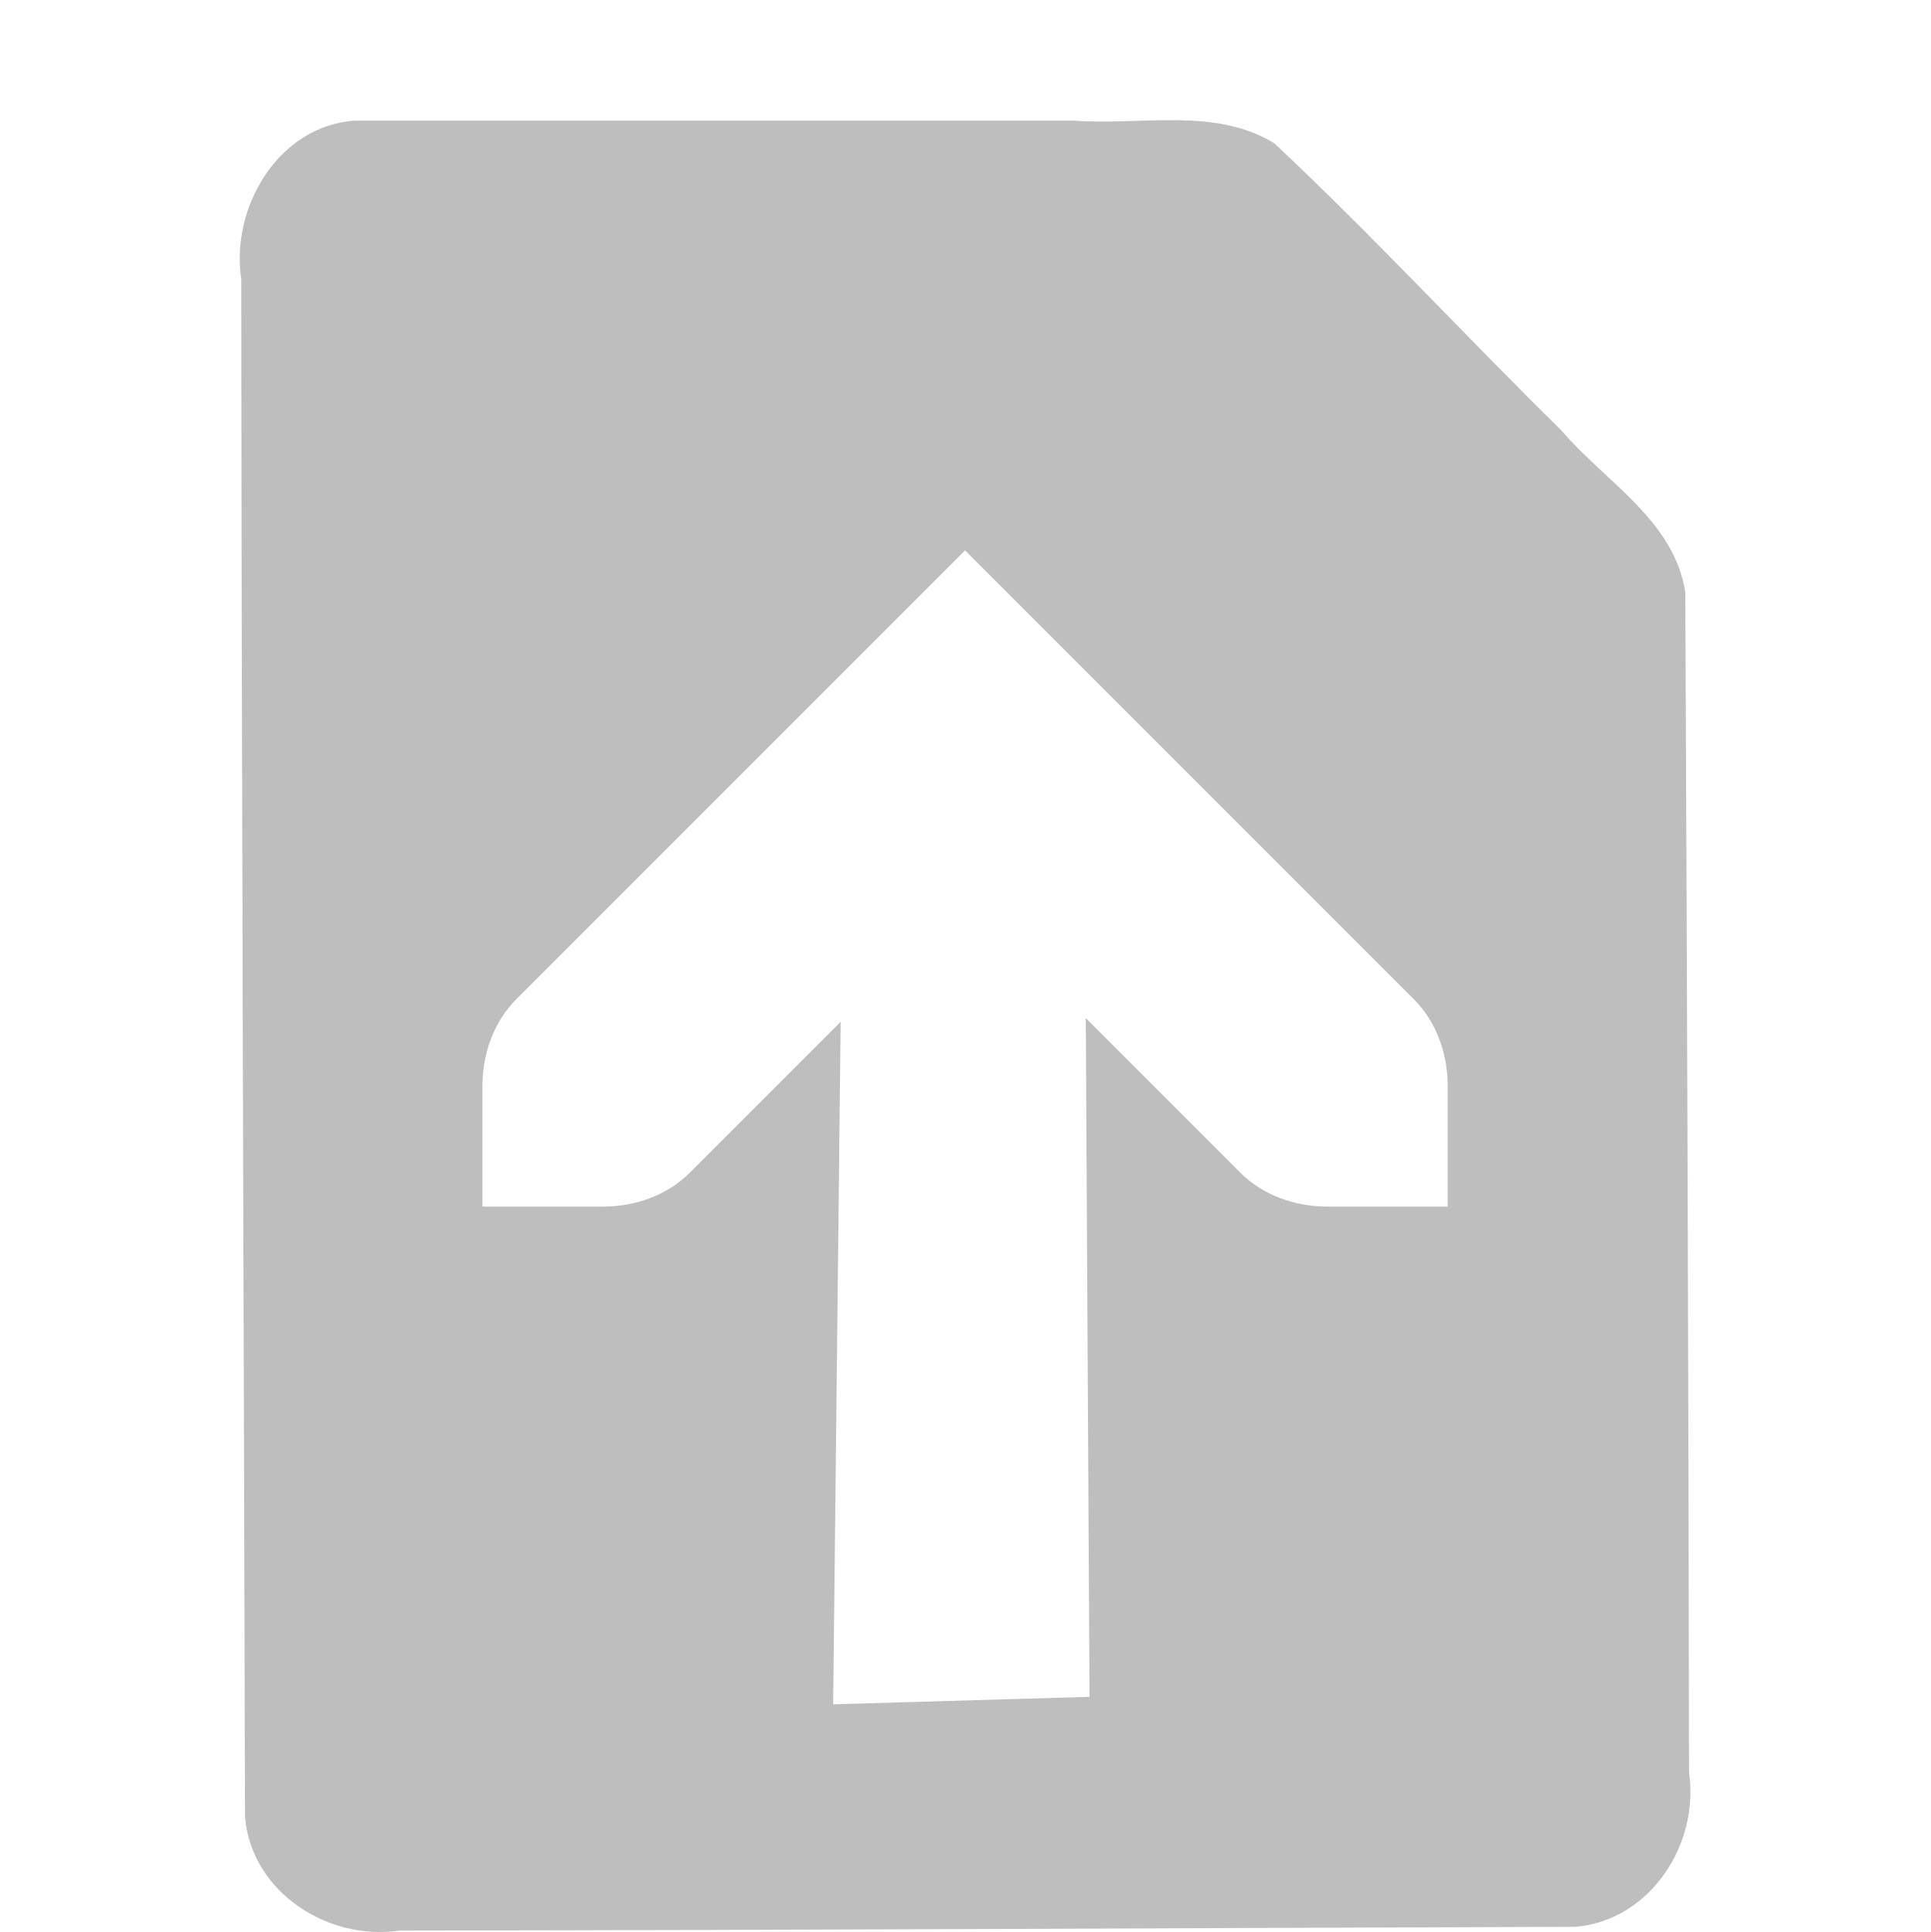
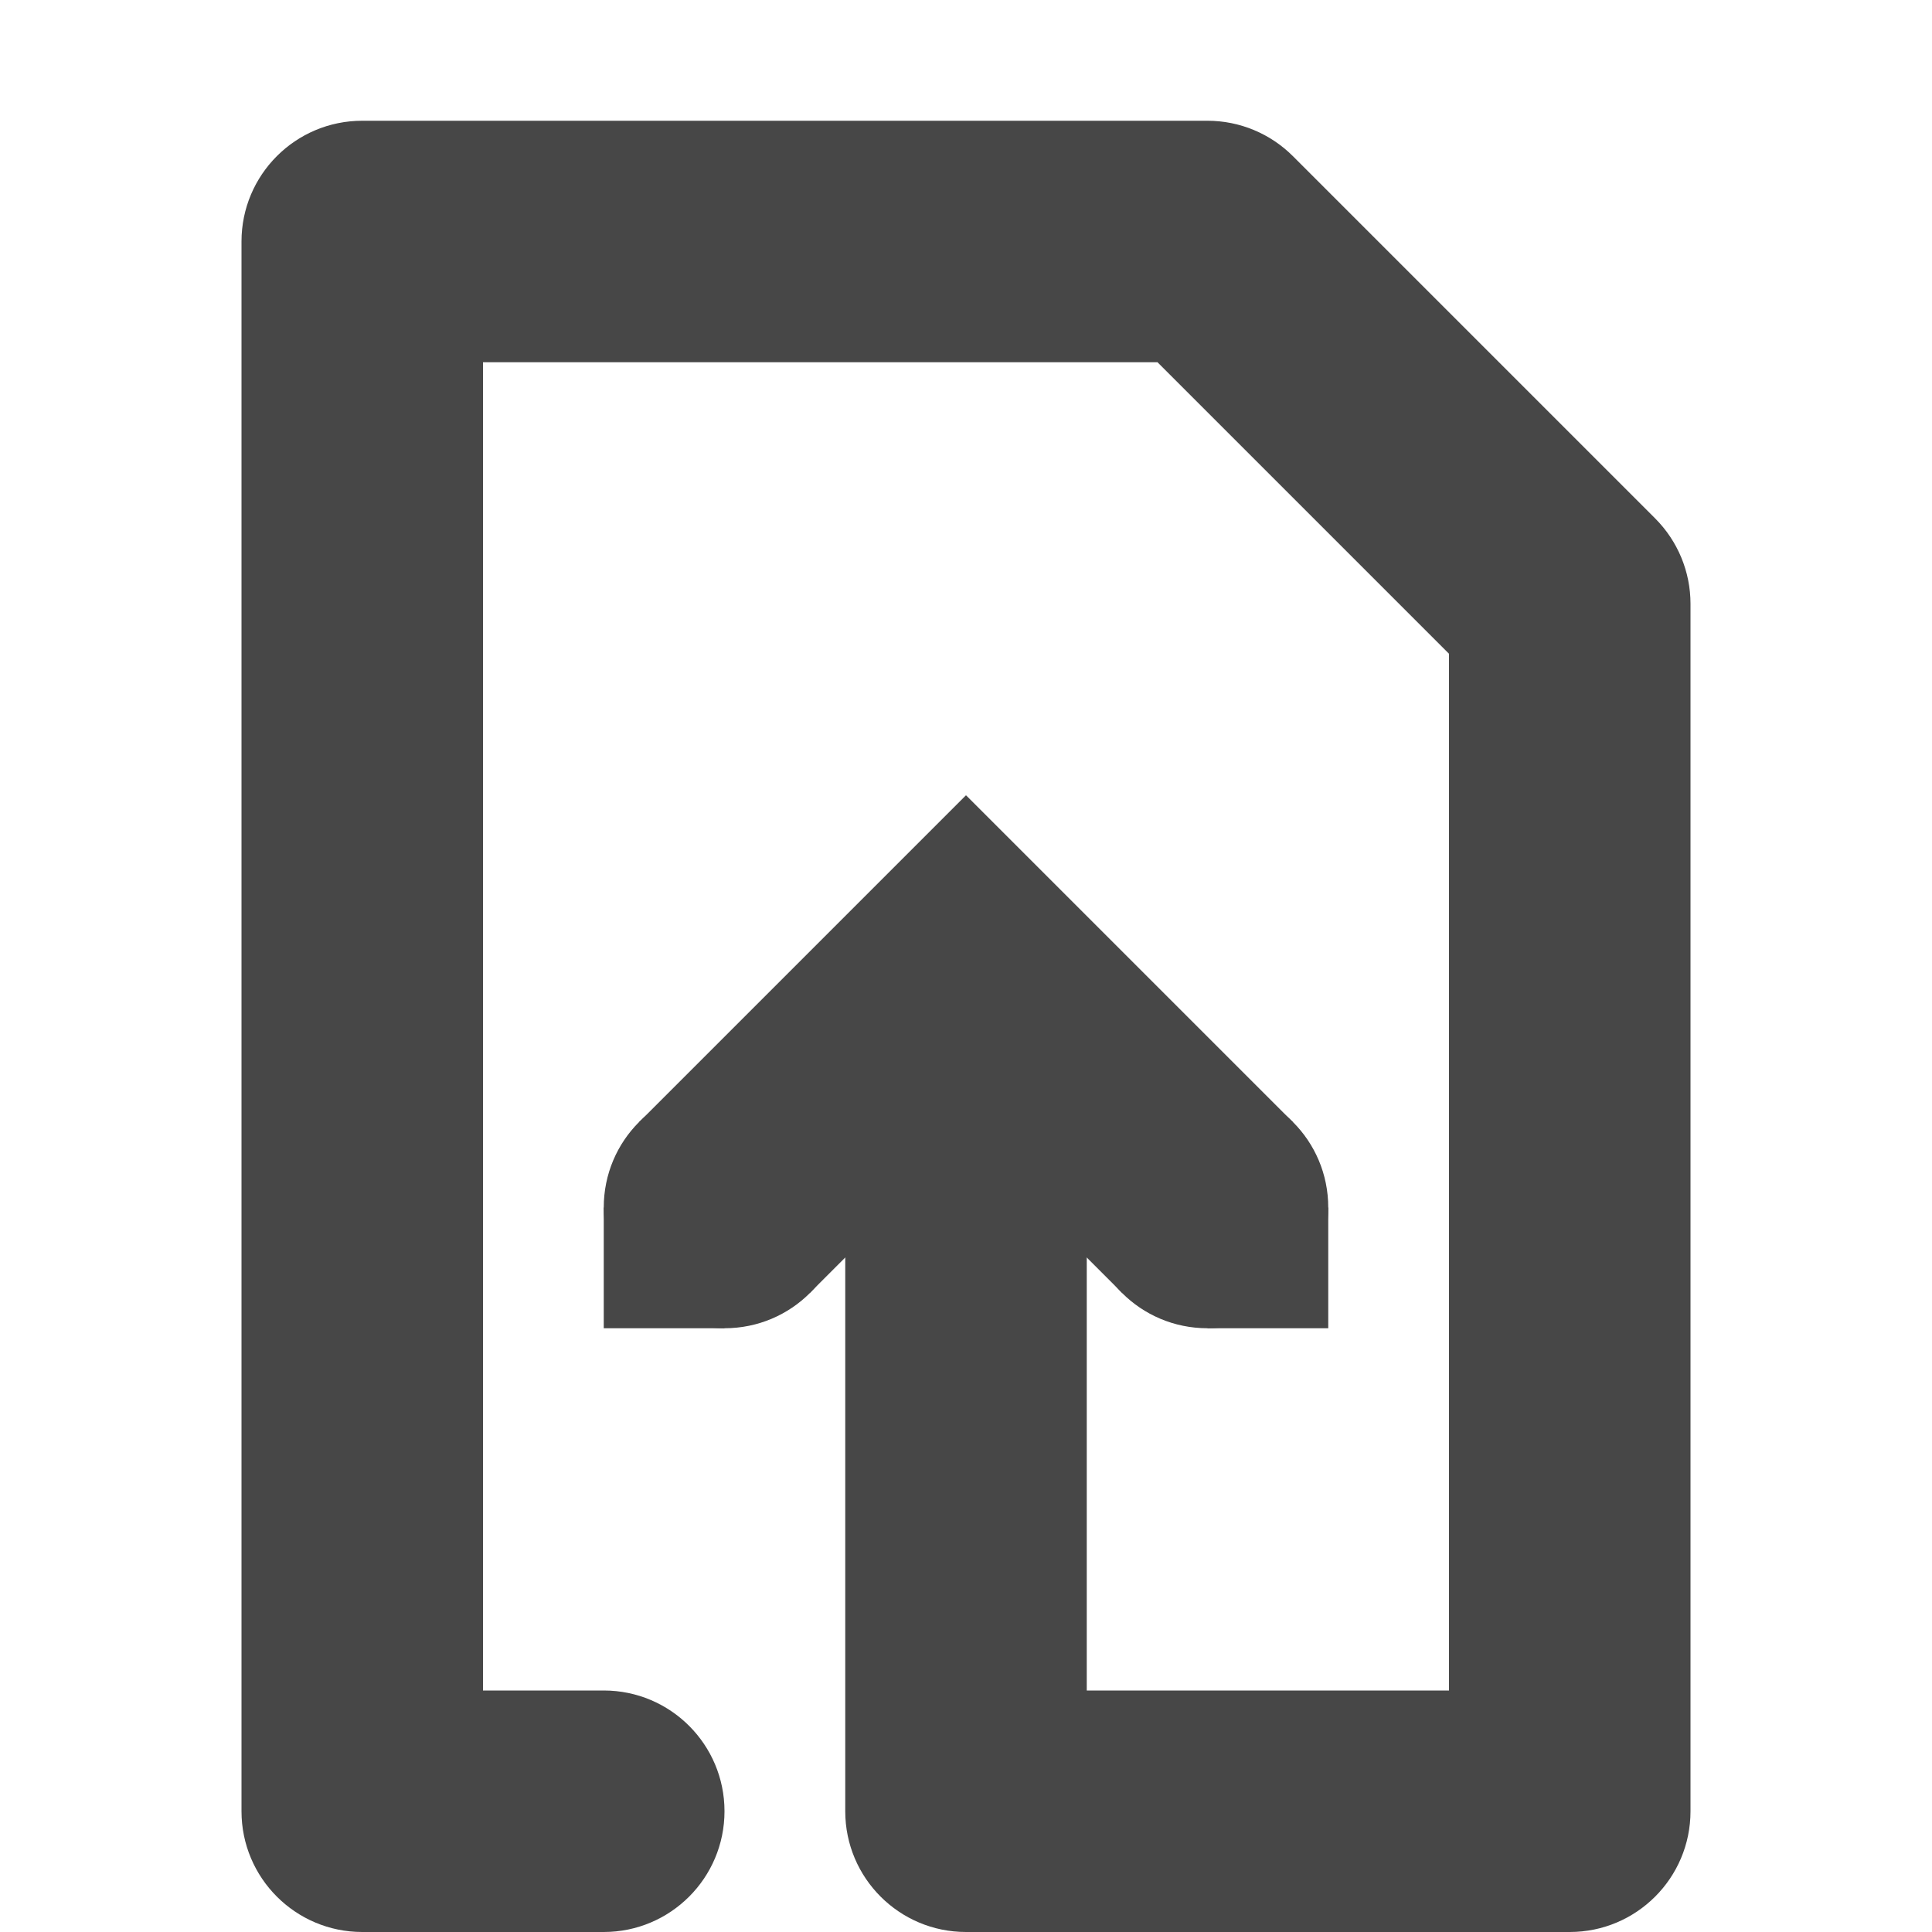
- <svg xmlns="http://www.w3.org/2000/svg" height="16.012" id="svg7384" version="1.1" width="16">
-   <defs id="defs7386" />
-   <g id="layer9" style="display:inline" transform="translate(-243.0002,-767)" />
-   <g id="layer10" style="display:inline" transform="translate(-243.0002,-767)" />
-   <g id="layer11" transform="translate(-243.0002,-767)" />
-   <g id="layer13" style="display:inline" transform="translate(-243.0002,-767)" />
-   <g id="layer14" transform="translate(-243.0002,-767)" />
-   <g id="layer15" style="display:inline" transform="translate(-243.0002,-767)" />
-   <g id="g71291" style="display:inline" transform="translate(-243.0002,-767)" />
-   <g id="g4953" style="display:inline" transform="translate(-243.0002,-767)" />
-   <g id="layer12" style="display:inline" transform="translate(-243.0002,-767)">
-     <path d="m 245.938,768 c -0.632,0.045 -1.028,0.721 -0.938,1.312 0.003,4.25 0.021,8.5 0.031,12.75 0.057,0.625 0.692,1.026 1.281,0.938 3.253,-0.003 6.497,-0.021 9.75,-0.031 0.624,-0.057 1.026,-0.692 0.938,-1.281 -0.004,-3.256 -0.016,-6.526 -0.031,-9.781 -0.094,-0.598 -0.665,-0.914 -1.031,-1.344 -0.803,-0.789 -1.555,-1.606 -2.375,-2.375 -0.49,-0.303 -1.111,-0.146 -1.656,-0.188 l -5.969,0 z m 5.062,3.562 3.719,3.719 c 0.188,0.188 0.281,0.453 0.281,0.719 l 0,1 -1,0 c -0.265,0 -0.531,-0.093 -0.719,-0.281 l -1.281,-1.281 0.031,5.625 -2.125,0.062 0.062,-5.656 -1.25,1.25 c -0.188,0.188 -0.453,0.281 -0.719,0.281 l -1,0 0,-1 c 0,-0.265 0.093,-0.531 0.281,-0.719 l 3.719,-3.719 z" id="path4387" style="color:#bebebe;fill:#bebebe;fill-opacity:1;fill-rule:nonzero;stroke:none;stroke-width:1;marker:none;visibility:visible;display:inline;overflow:visible;enable-background:accumulate" />
-     <g id="g4956-09" style="fill:#bebebe;fill-opacity:1;display:inline" transform="matrix(0,0.9983658,-1,0,556.4377,749.0296)" />
-     <g id="g35737-6-3" style="opacity:0.25" transform="matrix(1,0,0,0.9991535,223.0005,475.2472)" />
-     <g id="g4956-7" transform="matrix(0,0.9991535,-1,0,557.0002,750.0146)" />
+ <svg xmlns="http://www.w3.org/2000/svg" width="16" height="16">
+   <g color="#000" fill="#474747">
+     <path d="M9 10c0 .554.446 1 1 1s1-.446 1-1-.446-1-1-1-1 .446-1 1zM5 10c0 .554.446 1 1 1s1-.446 1-1-.446-1-1-1-1 .446-1 1z" style="marker:none" overflow="visible" />
+     <path d="M3 1a1 1 0 0 0-1 1v13a1 1 0 0 0 1 1h2a1 1 0 1 0 0-2H4V3h5.586L12 5.414V14H9v-4a1 1 0 1 0-2 0v5a1 1 0 0 0 1 1h5a1 1 0 0 0 1-1V5a1 1 0 0 0-.293-.707l-3-3A1 1 0 0 0 10 1z" style="line-height:normal;font-variant-ligatures:normal;font-variant-position:normal;font-variant-caps:normal;font-variant-numeric:normal;font-variant-alternates:normal;font-feature-settings:normal;text-indent:0;text-align:start;text-decoration-line:none;text-decoration-style:solid;text-decoration-color:#000;text-transform:none;text-orientation:mixed;shape-padding:0;isolation:auto;mix-blend-mode:normal" font-weight="400" font-family="sans-serif" white-space="normal" overflow="visible" fill-rule="evenodd" />
+     <path d="M8 6.586L5.293 9.293l1.414 1.414L8 9.414l1.293 1.293 1.414-1.414z" style="line-height:normal;font-variant-ligatures:normal;font-variant-position:normal;font-variant-caps:normal;font-variant-numeric:normal;font-variant-alternates:normal;font-feature-settings:normal;text-indent:0;text-align:start;text-decoration-line:none;text-decoration-style:solid;text-decoration-color:#000;text-transform:none;text-orientation:mixed;shape-padding:0;isolation:auto;mix-blend-mode:normal;marker:none" font-weight="400" font-family="sans-serif" white-space="normal" overflow="visible" />
+     <path d="M10 10v1h1v-1zM5 10v1h1v-1z" style="marker:none" overflow="visible" />
  </g>
</svg>
